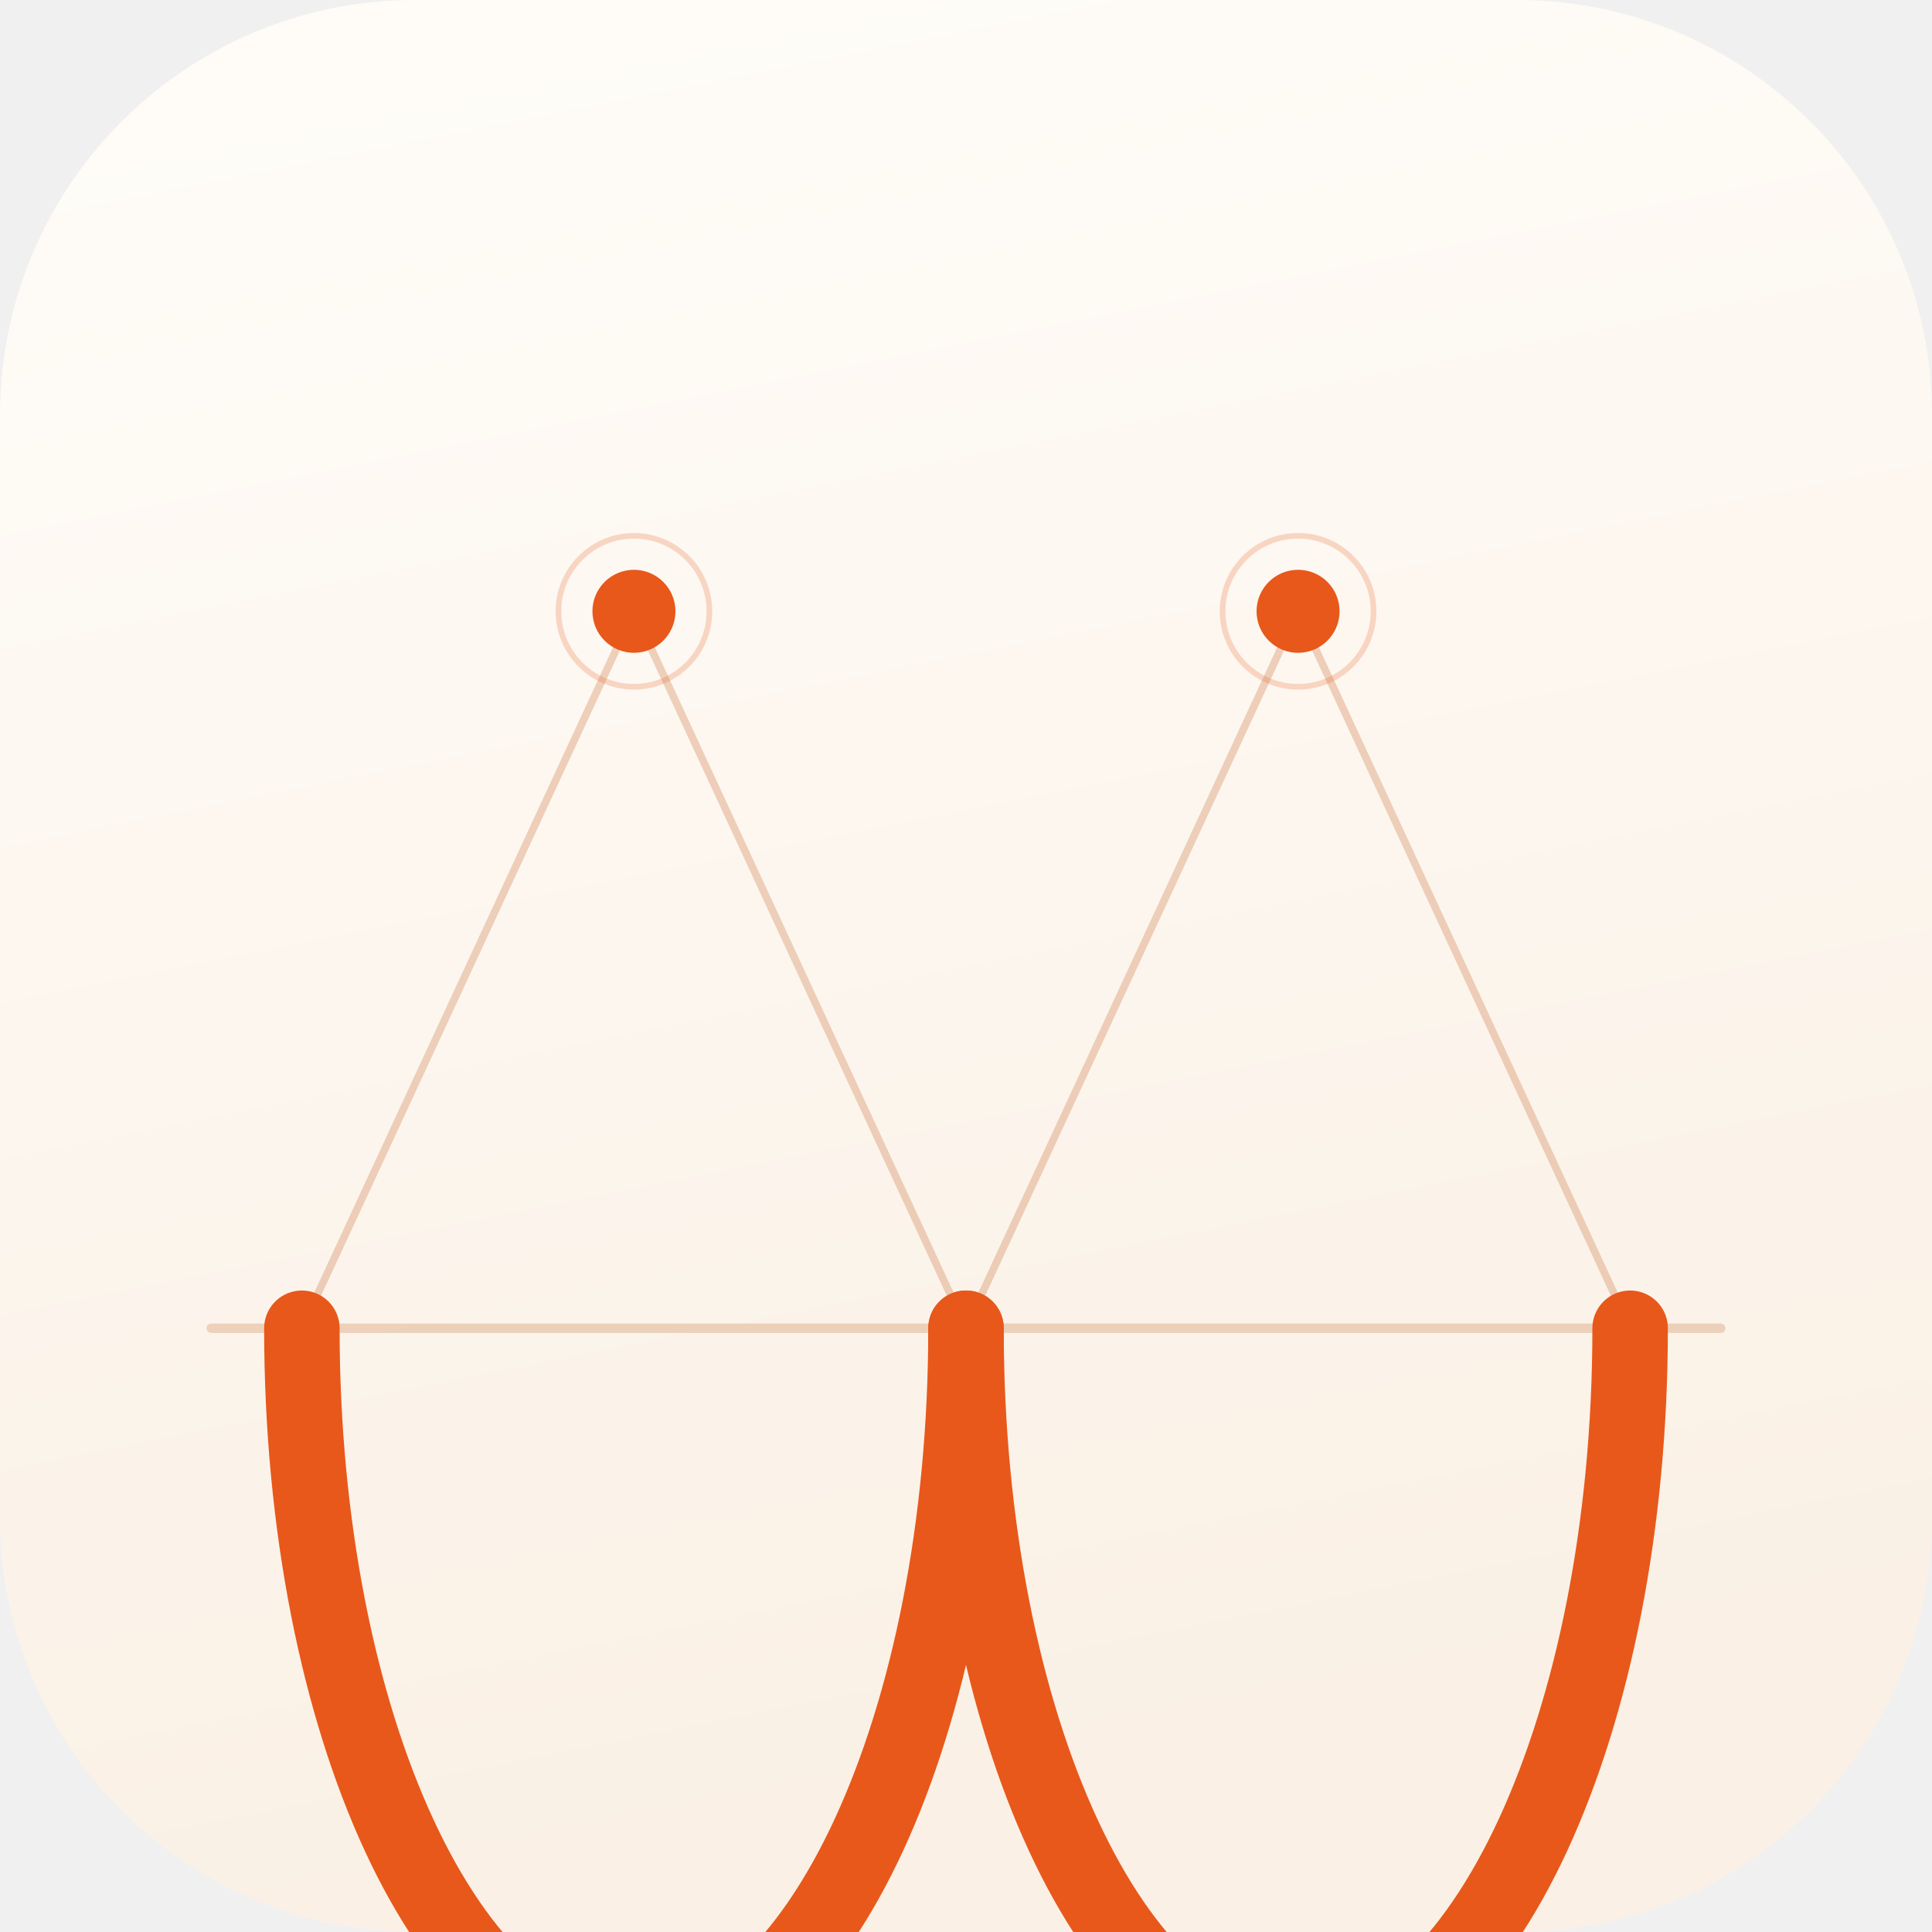
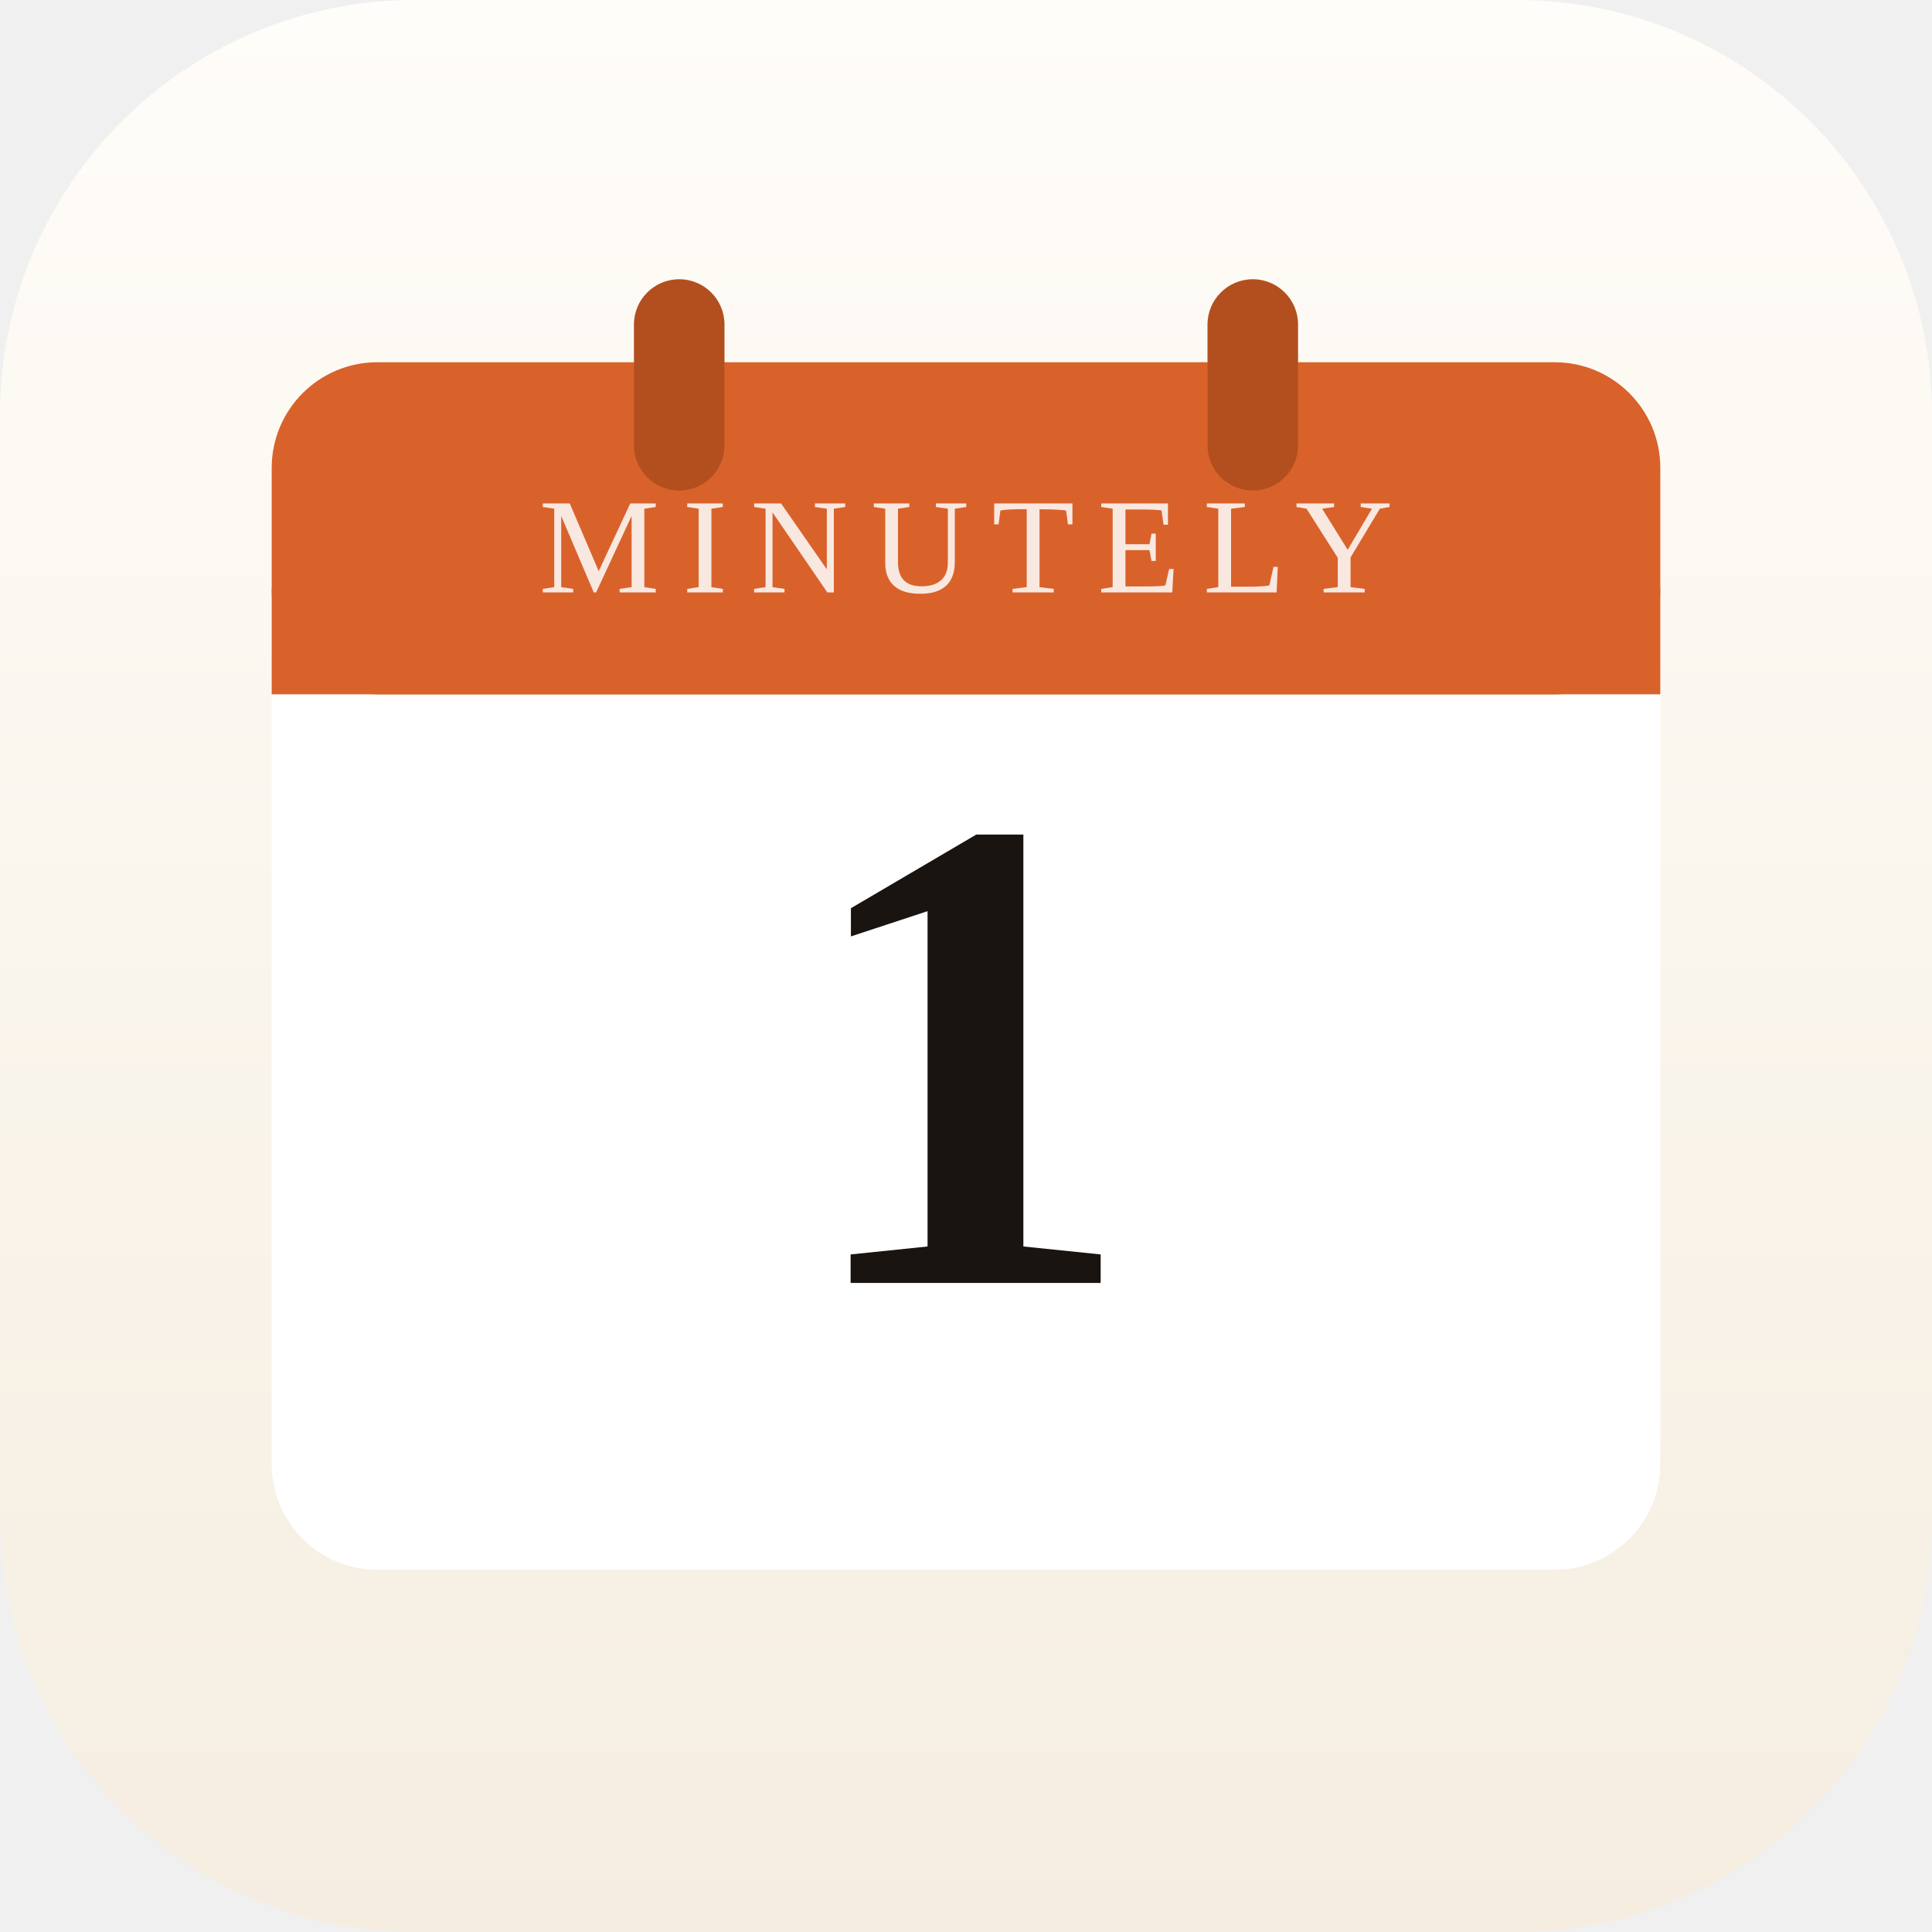
<svg xmlns="http://www.w3.org/2000/svg" viewBox="0 0 512 512">
  <defs>
-     <linearGradient id="bg" x1="0" y1="0" x2="0.2" y2="1">
+     <linearGradient id="bg" x1="0" y1="0" x2="0" y2="1">
      <stop offset="0%" stop-color="#FFFDF9" />
-       <stop offset="100%" stop-color="#FAF0E5" />
+       <stop offset="100%" stop-color="#F5EDE0" />
    </linearGradient>
  </defs>
  <rect width="512" height="512" rx="110" fill="url(#bg)" />
-   <line x1="80" y1="352" x2="168" y2="162" stroke="#C8703A" stroke-width="2" opacity="0.3" stroke-linecap="round" />
-   <line x1="168" y1="162" x2="256" y2="352" stroke="#C8703A" stroke-width="2" opacity="0.3" stroke-linecap="round" />
-   <line x1="256" y1="352" x2="344" y2="162" stroke="#C8703A" stroke-width="2" opacity="0.3" stroke-linecap="round" />
-   <line x1="344" y1="162" x2="432" y2="352" stroke="#C8703A" stroke-width="2" opacity="0.3" stroke-linecap="round" />
-   <line x1="56" y1="352" x2="456" y2="352" stroke="#DEAD8A" stroke-width="2.5" opacity="0.5" stroke-linecap="round" />
-   <path d="M 80 352 A 88 190 0 0 0 256 352" fill="none" stroke="#E8581A" stroke-width="20" stroke-linecap="round" />
-   <path d="M 256 352 A 88 190 0 0 0 432 352" fill="none" stroke="#E8581A" stroke-width="20" stroke-linecap="round" />
-   <circle cx="80" cy="352" r="8" fill="#E8581A" />
-   <circle cx="256" cy="352" r="8" fill="#E8581A" />
-   <circle cx="432" cy="352" r="8" fill="#E8581A" />
-   <circle cx="168" cy="162" r="11" fill="#E8581A" />
-   <circle cx="344" cy="162" r="11" fill="#E8581A" />
-   <circle cx="168" cy="162" r="20" fill="none" stroke="#E8581A" stroke-width="1.5" opacity="0.22" />
-   <circle cx="344" cy="162" r="20" fill="none" stroke="#E8581A" stroke-width="1.5" opacity="0.22" />
+   <rect x="72" y="96" width="368" height="320" rx="28" fill="white" />
+   <rect x="72" y="96" width="368" height="88" rx="28" fill="#D9622B" />
+   <rect x="72" y="156" width="368" height="28" fill="#D9622B" />
+   <rect x="168" y="74" width="24" height="56" rx="12" fill="#B34F1E" />
+   <rect x="320" y="74" width="24" height="56" rx="12" fill="#B34F1E" />
+   <text x="256" y="157" font-family="Georgia, 'Times New Roman', serif" font-size="36" font-weight="400" letter-spacing="6" fill="rgba(255,255,255,0.85)" text-anchor="middle">MINUTELY</text>
+   <text x="256" y="340" font-family="Georgia, 'Times New Roman', serif" font-size="180" font-weight="700" fill="#1A1410" text-anchor="middle" dominant-baseline="auto">1</text>
</svg>
